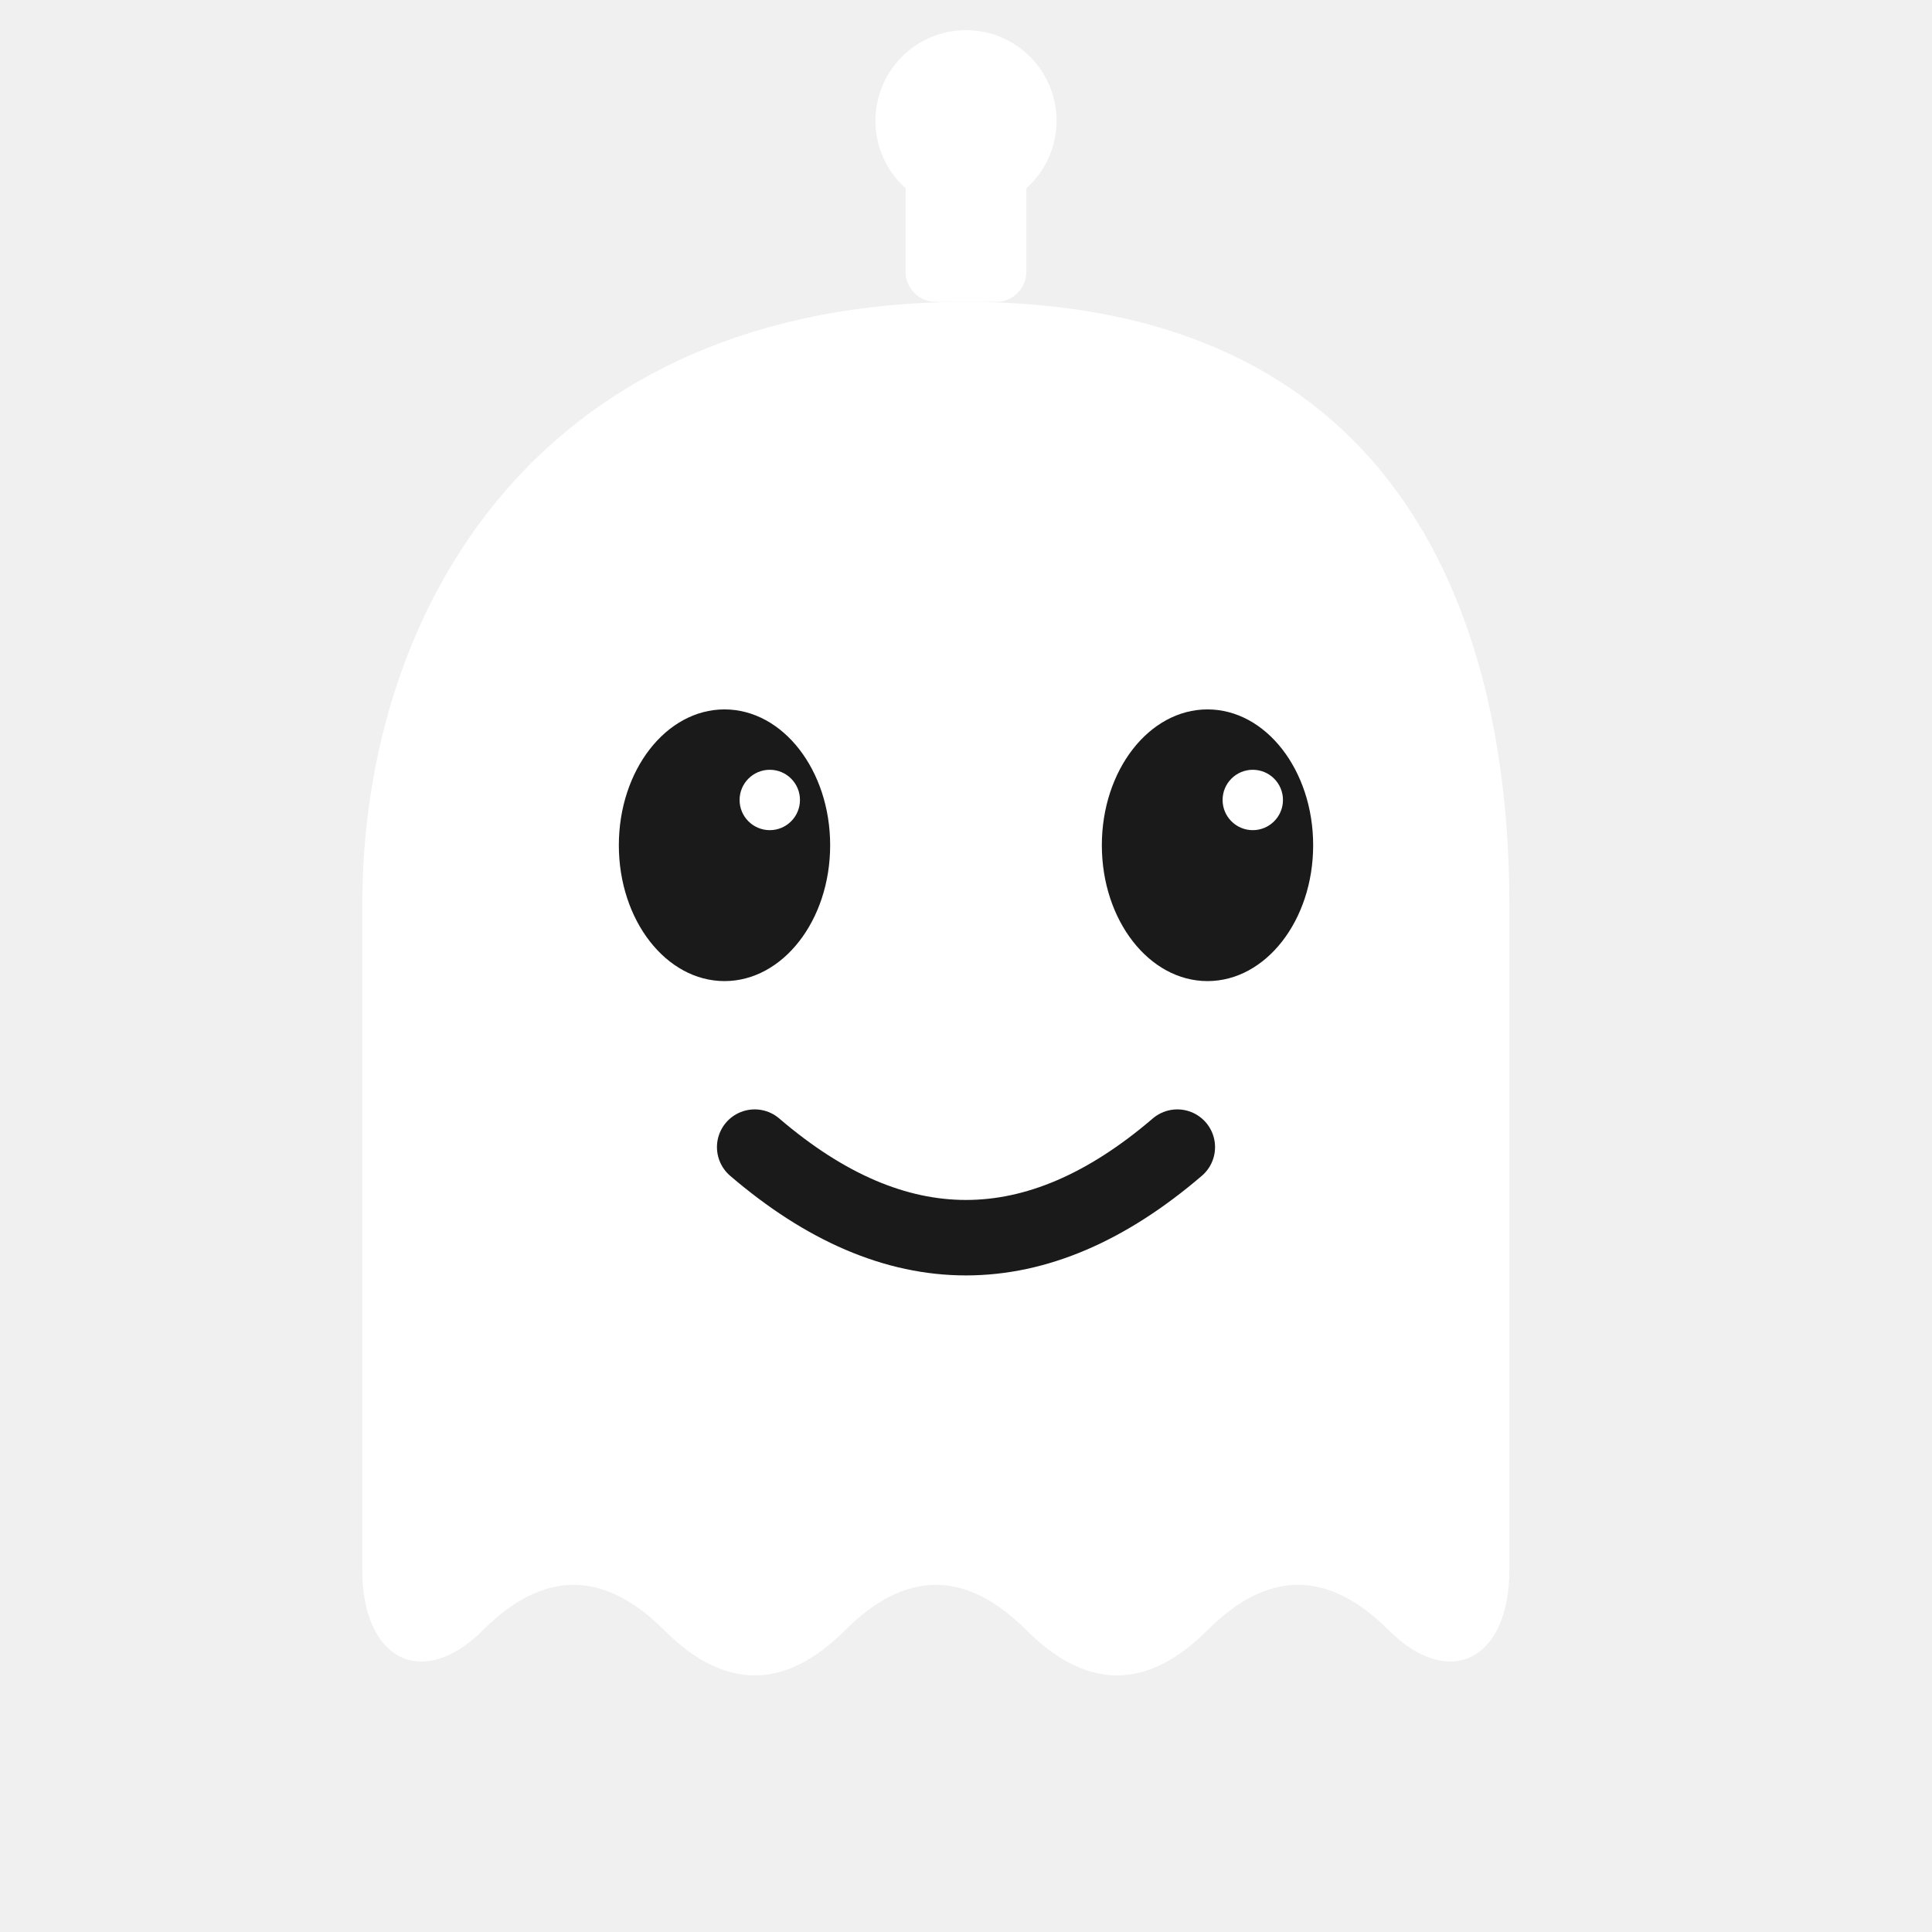
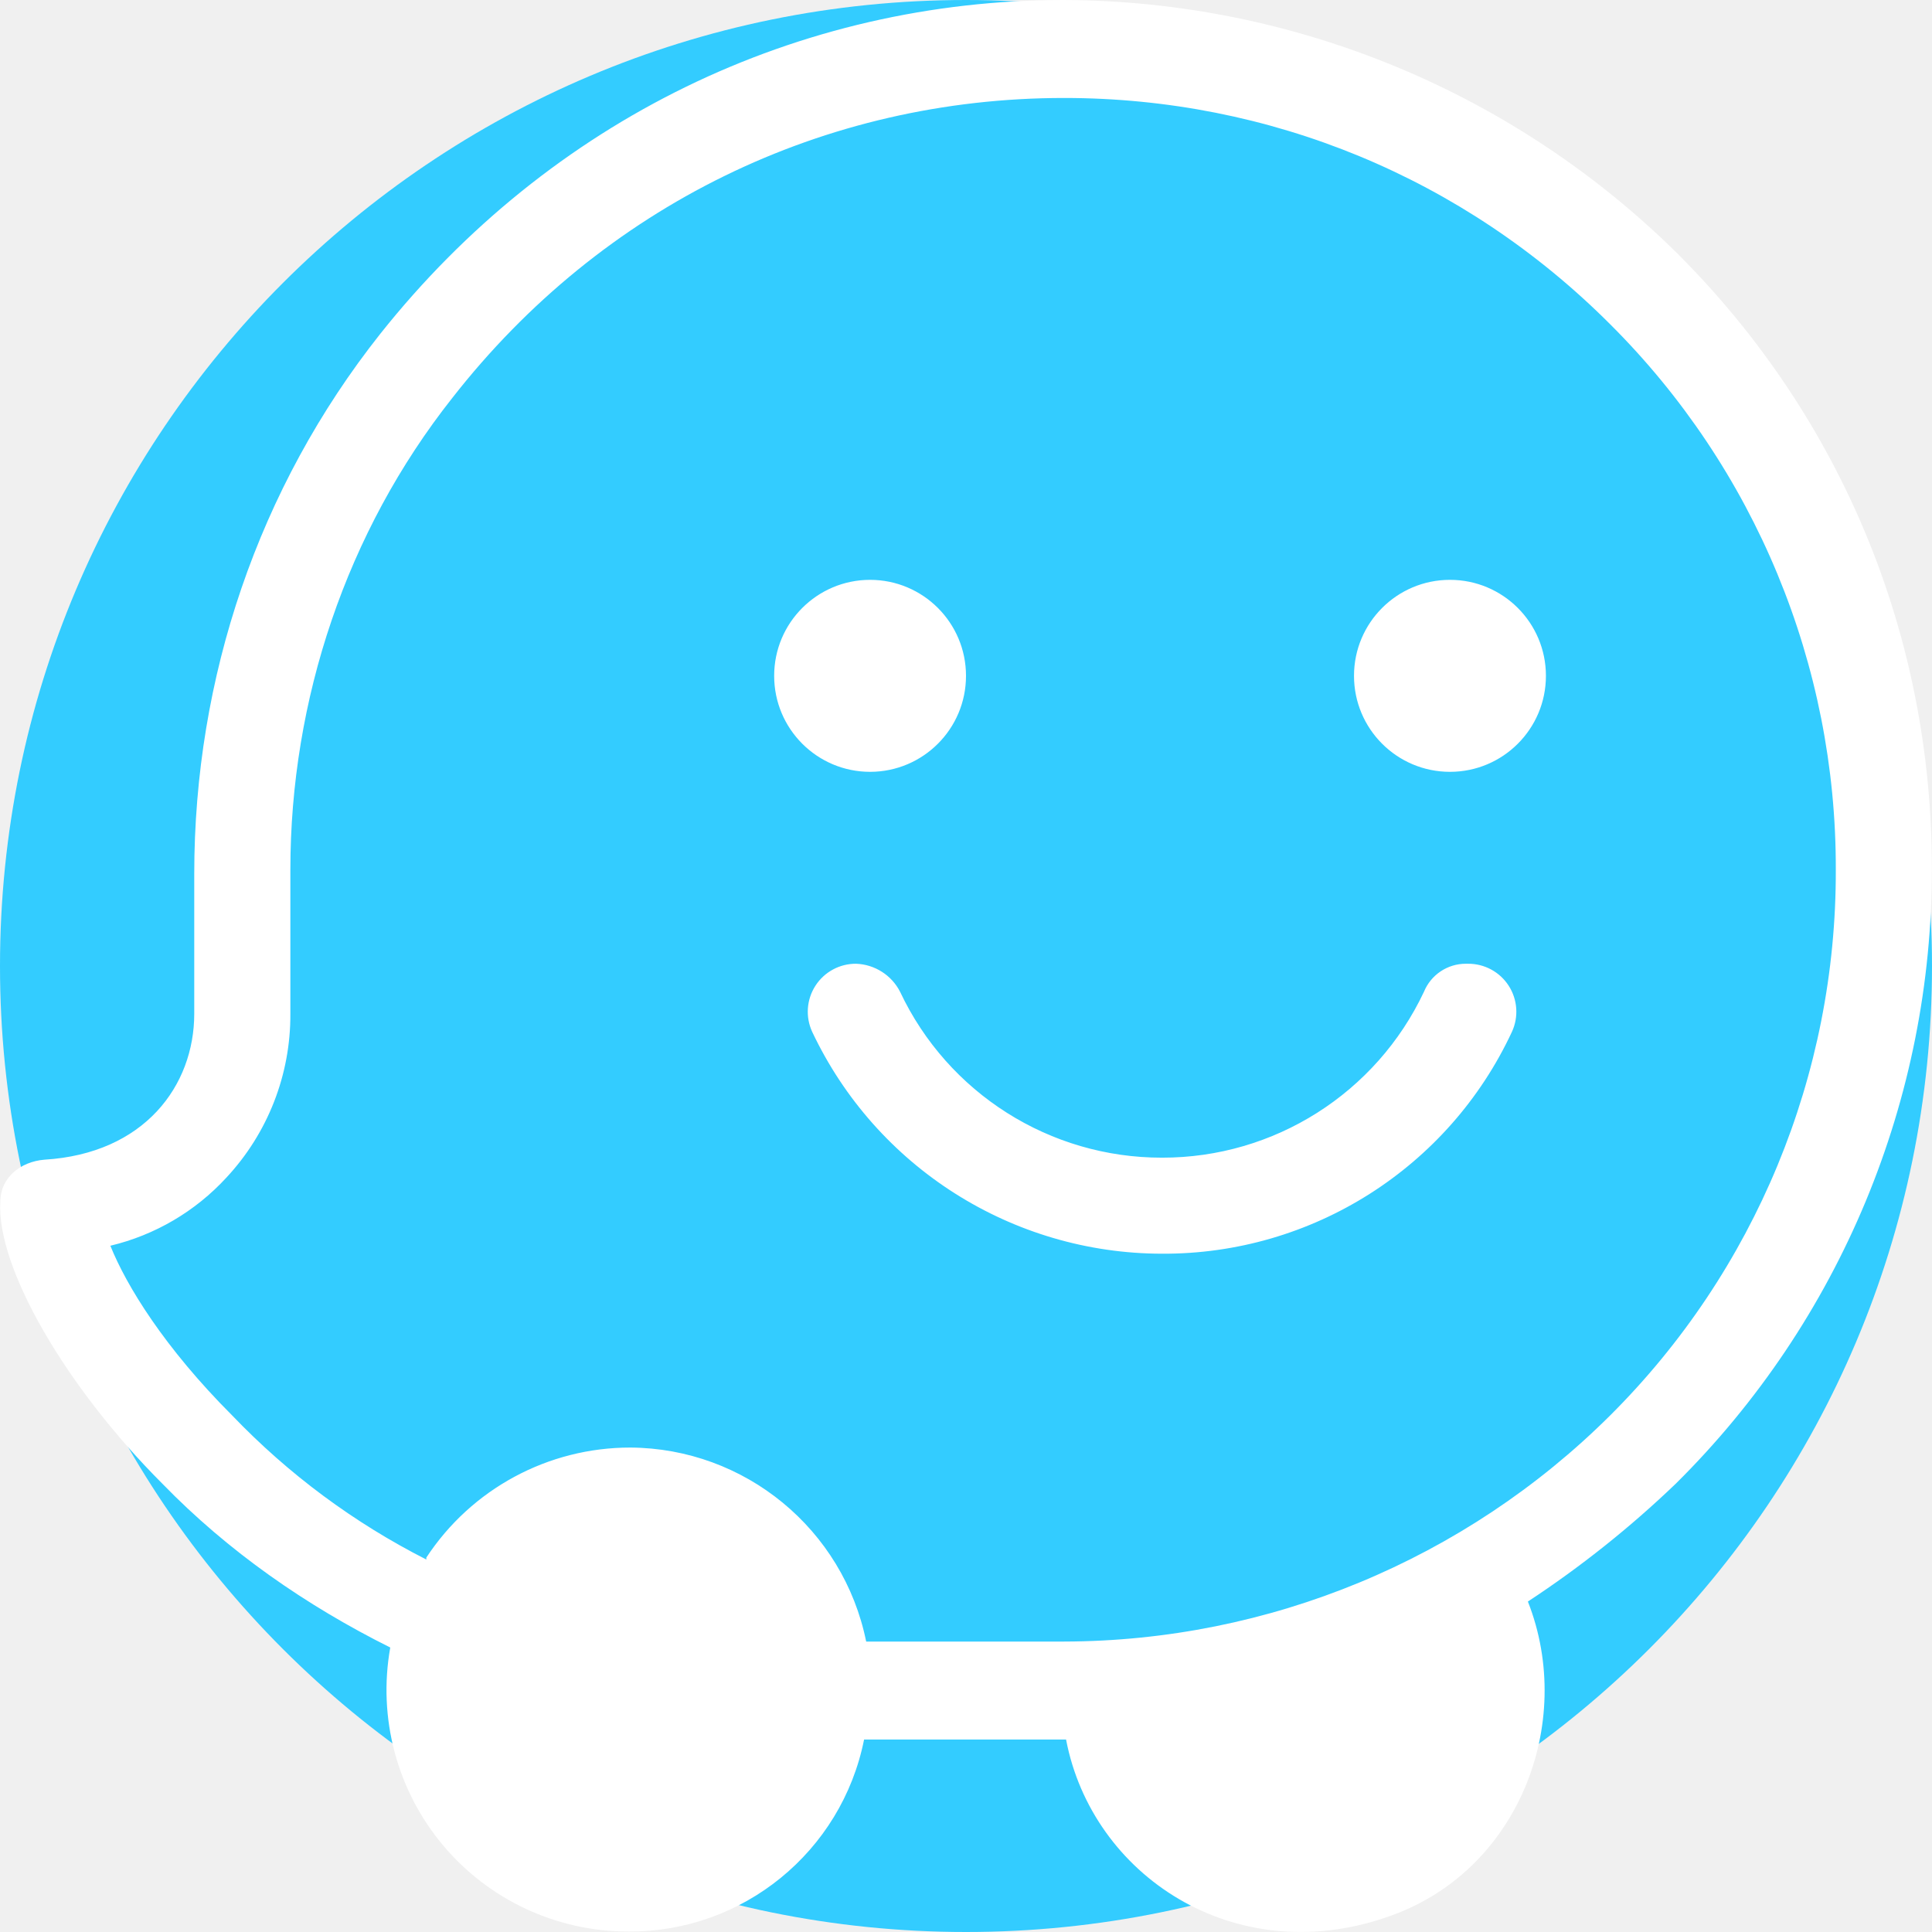
- <svg xmlns="http://www.w3.org/2000/svg" viewBox="0 0 64 64">
-   <rect x="30" y="4" width="4" height="6" fill="#fff" rx="1" />
-   <circle cx="32" cy="4" r="3" fill="#fff" />
-   <path fill="#fff" d="M32 10     C18 10 12 20 12 30     L12 52     C12 55 14 56 16 54     C18 52 20 52 22 54     C24 56 26 56 28 54     C30 52 32 52 34 54     C36 56 38 56 40 54     C42 52 44 52 46 54     C48 56 50 55 50 52     L50 30     C50 20 46 10 32 10 Z" />
-   <ellipse cx="24" cy="28" rx="3.5" ry="4.5" fill="#1a1a1a" />
-   <ellipse cx="40" cy="28" rx="3.5" ry="4.5" fill="#1a1a1a" />
-   <circle cx="25.5" cy="26.5" r="1" fill="#fff" />
-   <circle cx="41.5" cy="26.5" r="1" fill="#fff" />
-   <path d="M25 38 Q32 44 39 38" stroke="#1a1a1a" stroke-width="2.5" fill="none" stroke-linecap="round" />
+ <svg xmlns="http://www.w3.org/2000/svg" role="img" viewBox="0 0 24 24">
+   <circle cx="12" cy="12" r="12" fill="#33ccff" />
+   <path fill="#fff" d="M13.218 0C9.915 0 6.835 1.49 4.723 4.148c-1.515 1.913-2.31 4.272-2.31 6.706v1.739c0 .894-.62 1.738-1.862 1.813-.298.025-.547.224-.547.522-.05.82.82 2.31 2.012 3.502.82.844 1.788 1.515 2.832 2.036a3 3 0 0 0 2.955 3.528 2.966 2.966 0 0 0 2.931-2.385h2.509c.323 1.689 2.086 2.856 3.974 2.21 1.64-.546 2.36-2.409 1.763-3.924a12.84 12.84 0 0 0 1.838-1.465 10.73 10.73 0 0 0 3.18-7.65c0-2.882-1.118-5.589-3.155-7.625A10.899 10.899 0 0 0 13.218 0zm0 1.217c2.558 0 4.967.994 6.78 2.807a9.525 9.525 0 0 1 2.807 6.78A9.526 9.526 0 0 1 20 17.585a9.647 9.647 0 0 1-6.78 2.807h-2.46a3.008 3.008 0 0 0-2.93-2.41 3.03 3.03 0 0 0-2.534 1.367v.024a8.945 8.945 0 0 1-2.41-1.788c-.844-.844-1.316-1.614-1.515-2.11a2.858 2.858 0 0 0 1.441-.846 2.959 2.959 0 0 0 .795-2.036v-1.789c0-2.11.696-4.197 2.012-5.861 1.863-2.385 4.62-3.726 7.6-3.726zm-2.41 5.986a1.192 1.192 0 0 0-1.191 1.192 1.192 1.192 0 0 0 1.192 1.193A1.192 1.192 0 0 0 12 8.395a1.192 1.192 0 0 0-1.192-1.192zm7.204 0a1.192 1.192 0 0 0-1.192 1.192 1.192 1.192 0 0 0 1.192 1.193 1.192 1.192 0 0 0 1.192-1.193 1.192 1.192 0 0 0-1.192-1.192zm-7.377 4.769a.596.596 0 0 0-.546.845 4.813 4.813 0 0 0 4.346 2.757 4.77 4.77 0 0 0 4.347-2.757.596.596 0 0 0-.547-.845h-.025a.561.561 0 0 0-.521.348 3.59 3.59 0 0 1-3.254 2.061 3.591 3.591 0 0 1-3.254-2.061.64.64 0 0 0-.546-.348z" />
</svg>
